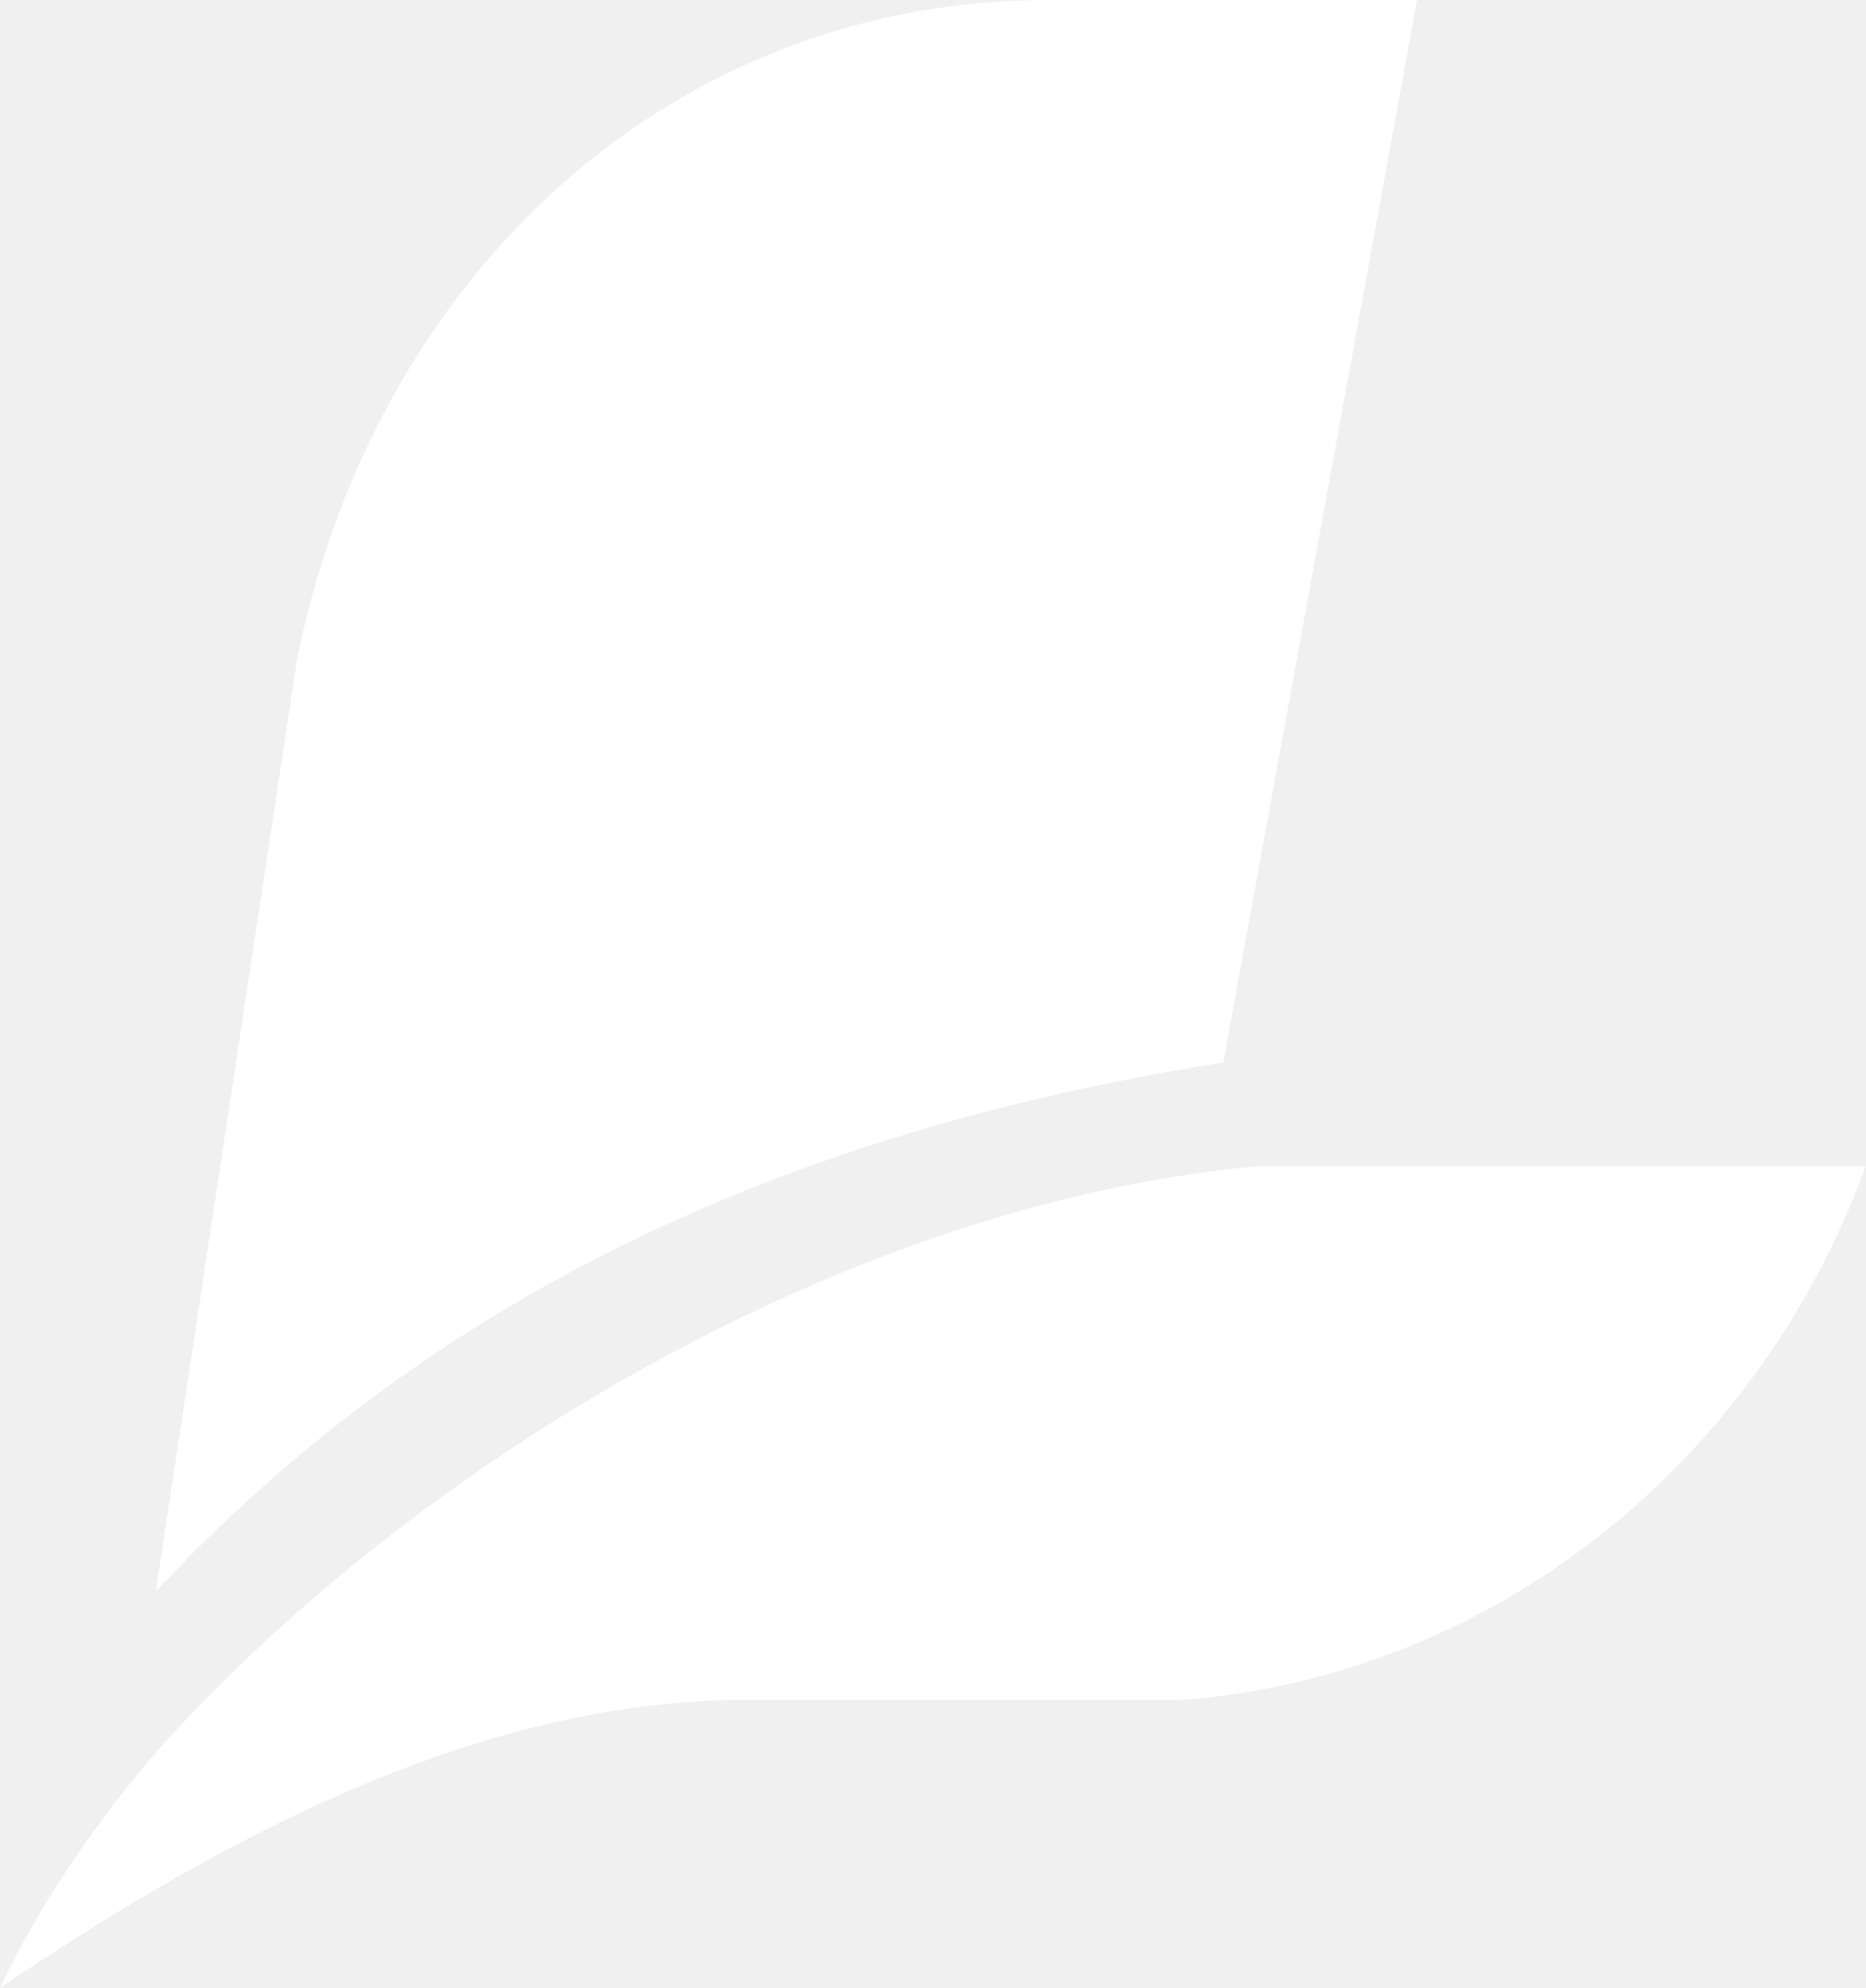
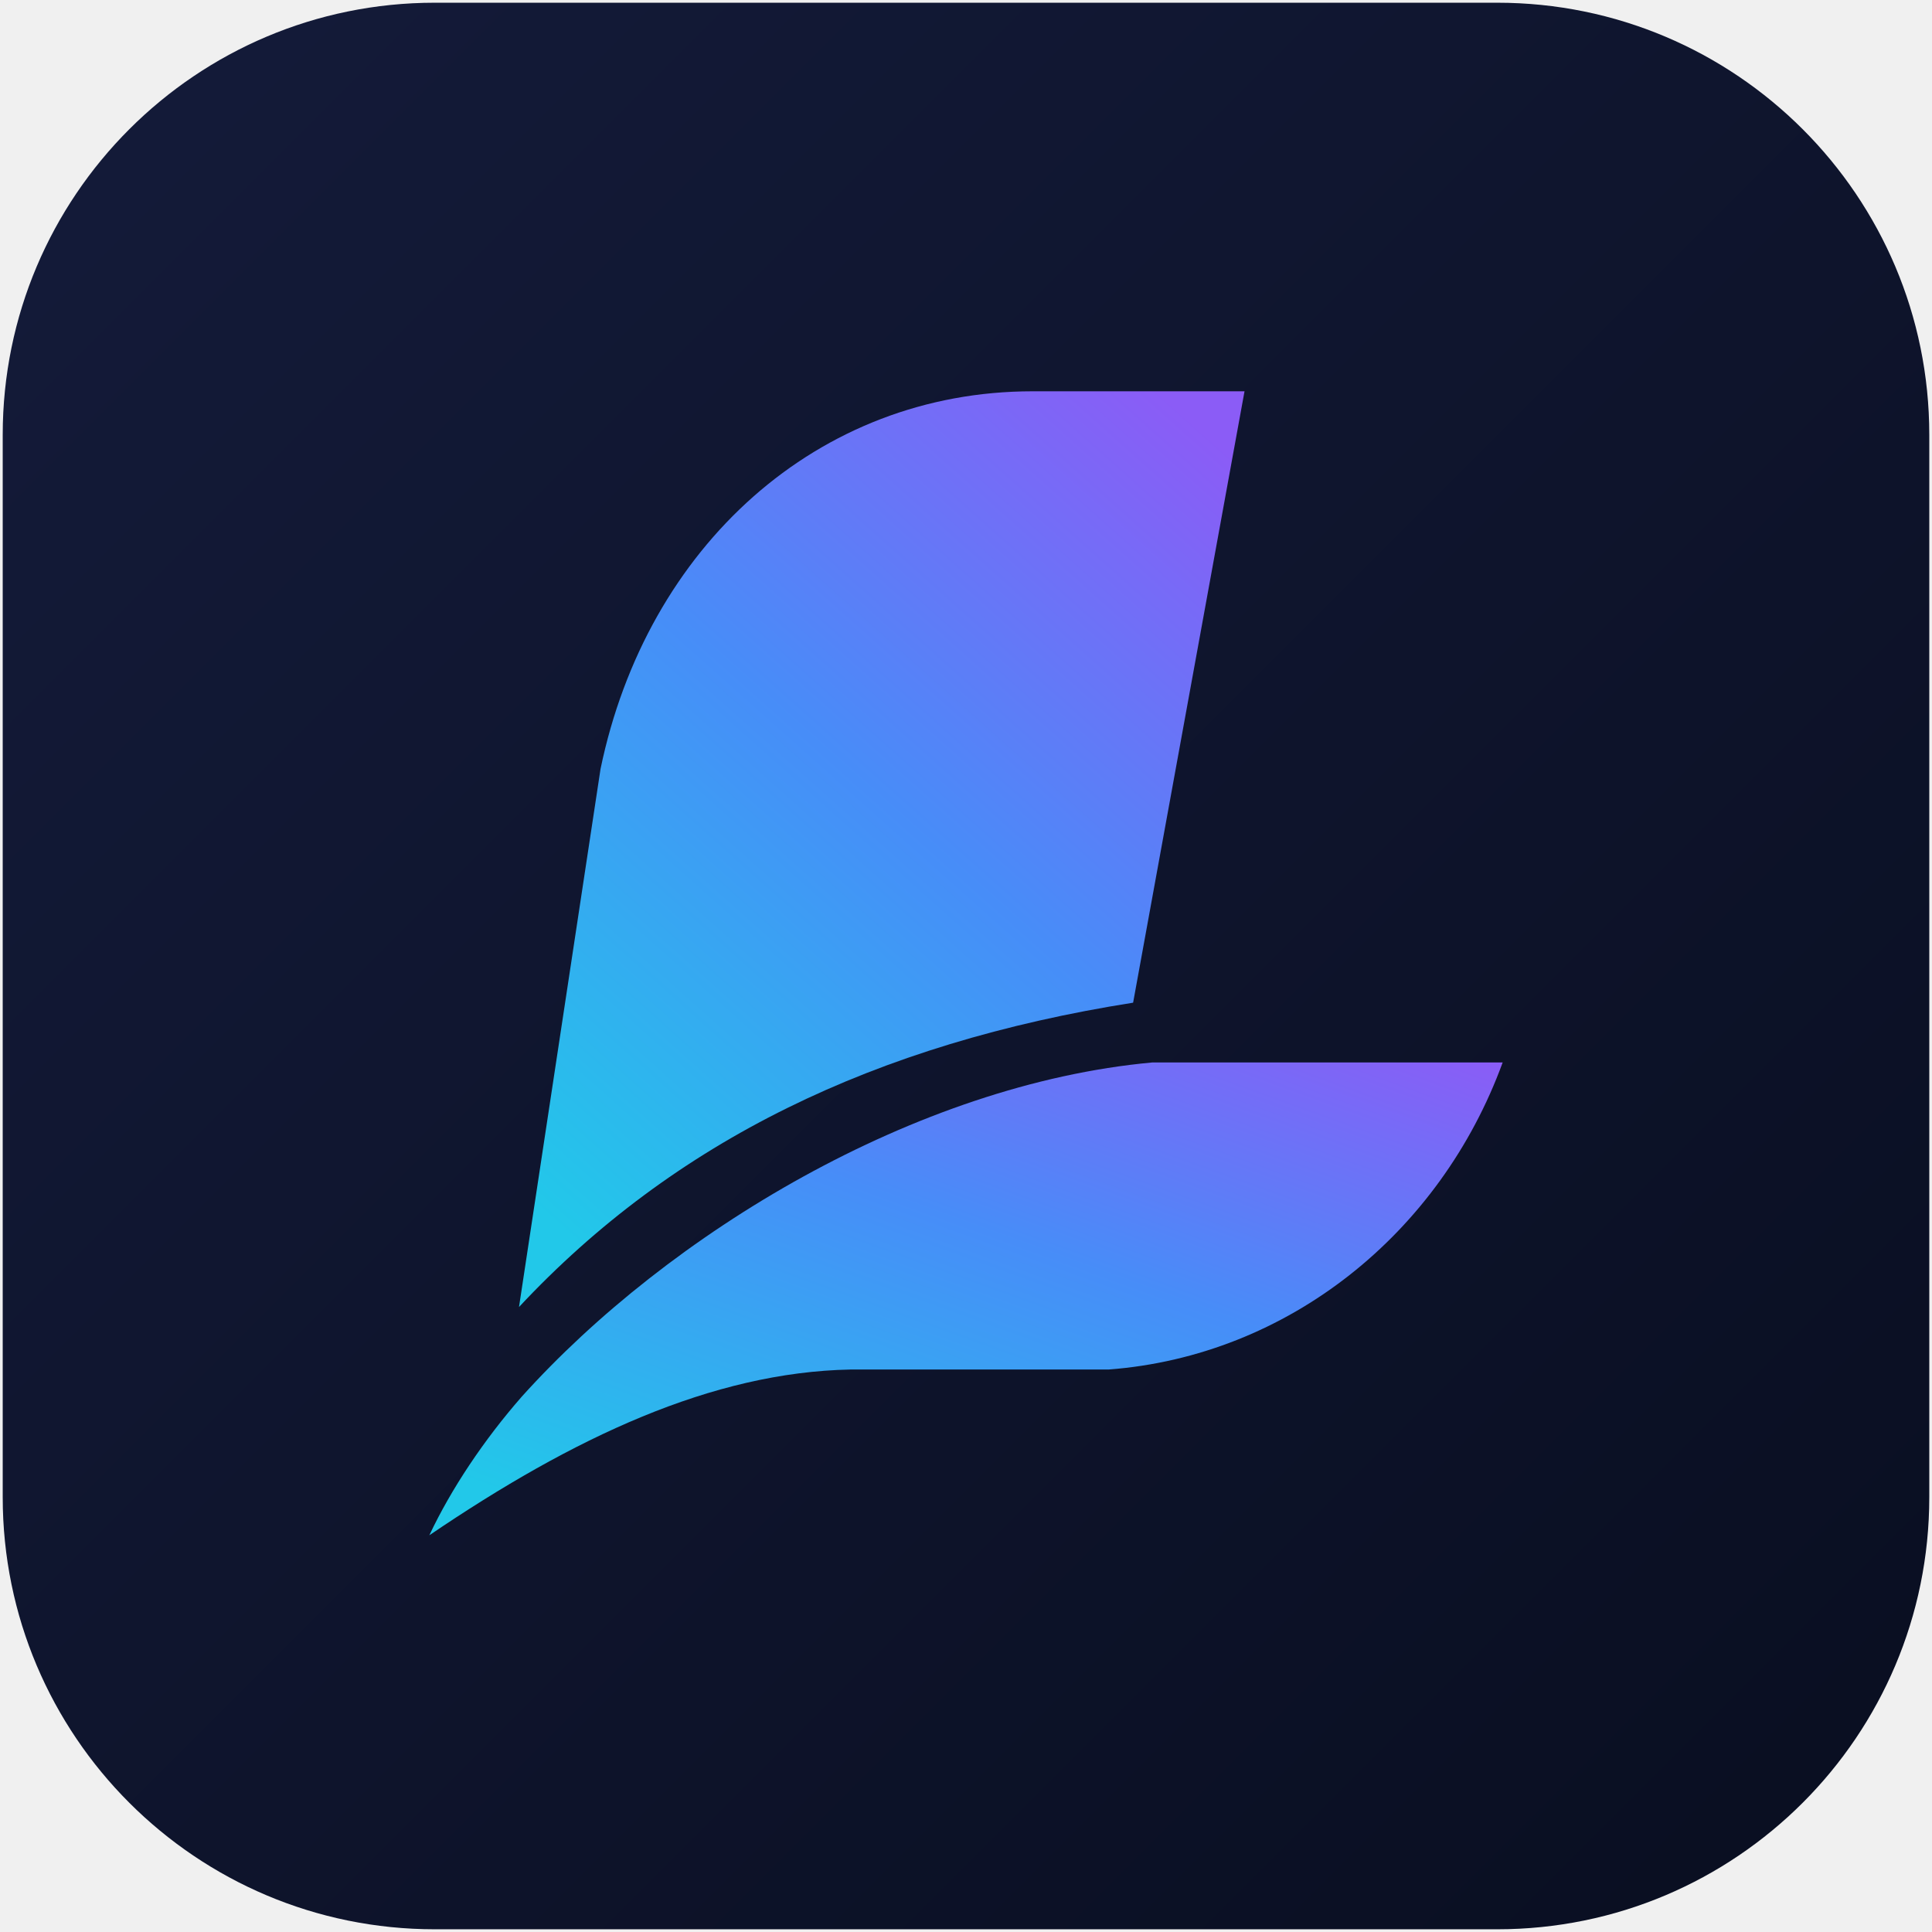
- <svg xmlns="http://www.w3.org/2000/svg" viewBox="158 144 395 421" width="395" height="421">
-   <path d="M 458 144 H 380 C 301 144, 238 201, 221 283 L 191 481 C 248 420, 322 384, 417 369 Z" fill="#FFFFFF" />
-   <path d="M 553 391 H 424 C 337 399, 246 454, 192 514 C 178 530, 166 548, 158 565 C 211 529, 262 505, 313 504 H 408 C 474 499, 530 454, 553 391 Z" fill="#FFFFFF" />
+ <svg xmlns="http://www.w3.org/2000/svg" viewBox="0 0 711 711" width="256" height="256">
+   <defs>
+     <linearGradient id="background" x1="0" y1="0" x2="1" y2="1">
+       <stop offset="0%" stop-color="#141b3a" />
+       <stop offset="100%" stop-color="#090e20" />
+     </linearGradient>
+     <linearGradient id="blade-upper" x1="0.18" y1="1" x2="0.88" y2="0">
+       <stop offset="0%" stop-color="#22c8e9" />
+       <stop offset="52%" stop-color="#478df8" />
+       <stop offset="100%" stop-color="#8b5cf6" />
+     </linearGradient>
+     <linearGradient id="blade-lower" x1="0.18" y1="1" x2="1" y2="0">
+       <stop offset="0%" stop-color="#22c8e9" />
+       <stop offset="55%" stop-color="#478df8" />
+       <stop offset="100%" stop-color="#8b5cf6" />
+     </linearGradient>
+   </defs>
+   <rect x="1" y="1" width="709" height="709" rx="159" fill="url(#background)" />
+   <path d="M 458 144            H 380            C 301 144, 238 201, 221 283            L 191 481            C 248 420, 322 384, 417 369            Z" fill="url(#blade-upper)" />
+   <path d="M 553 391            H 424            C 337 399, 246 454, 192 514            C 178 530, 166 548, 158 565            C 211 529, 262 505, 313 504            H 408            C 474 499, 530 454, 553 391            Z" fill="url(#blade-lower)" />
</svg>
